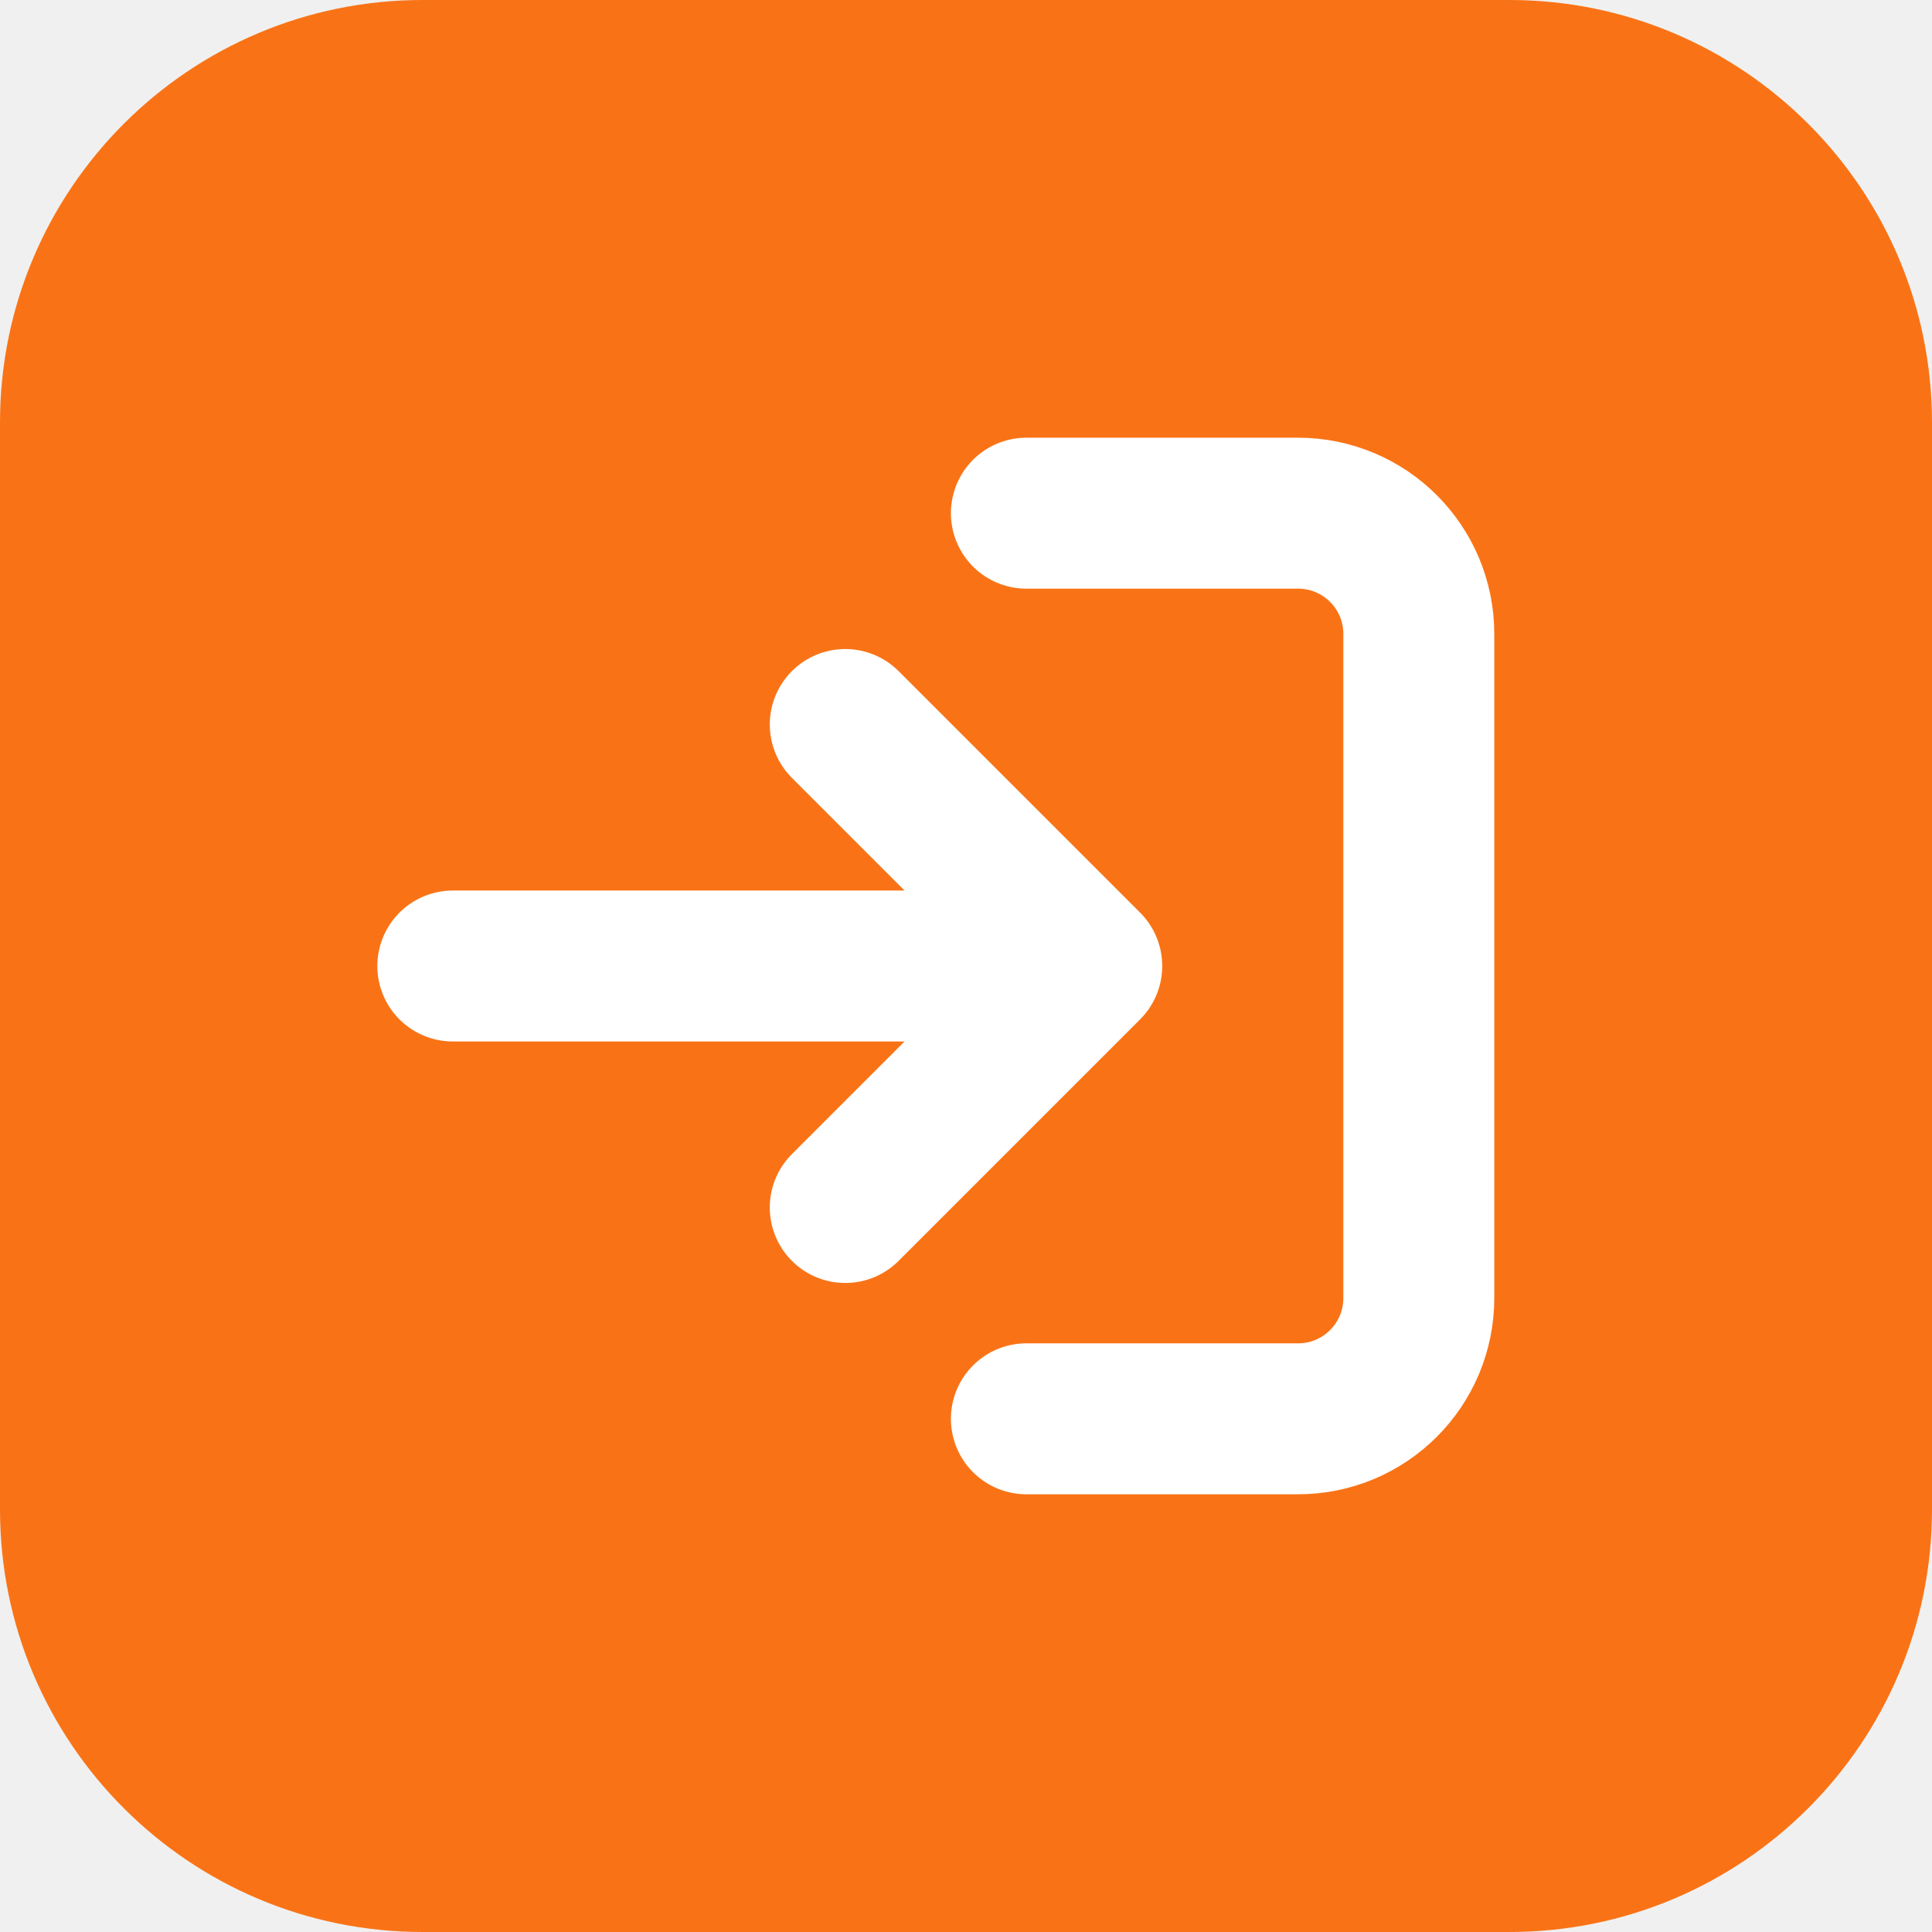
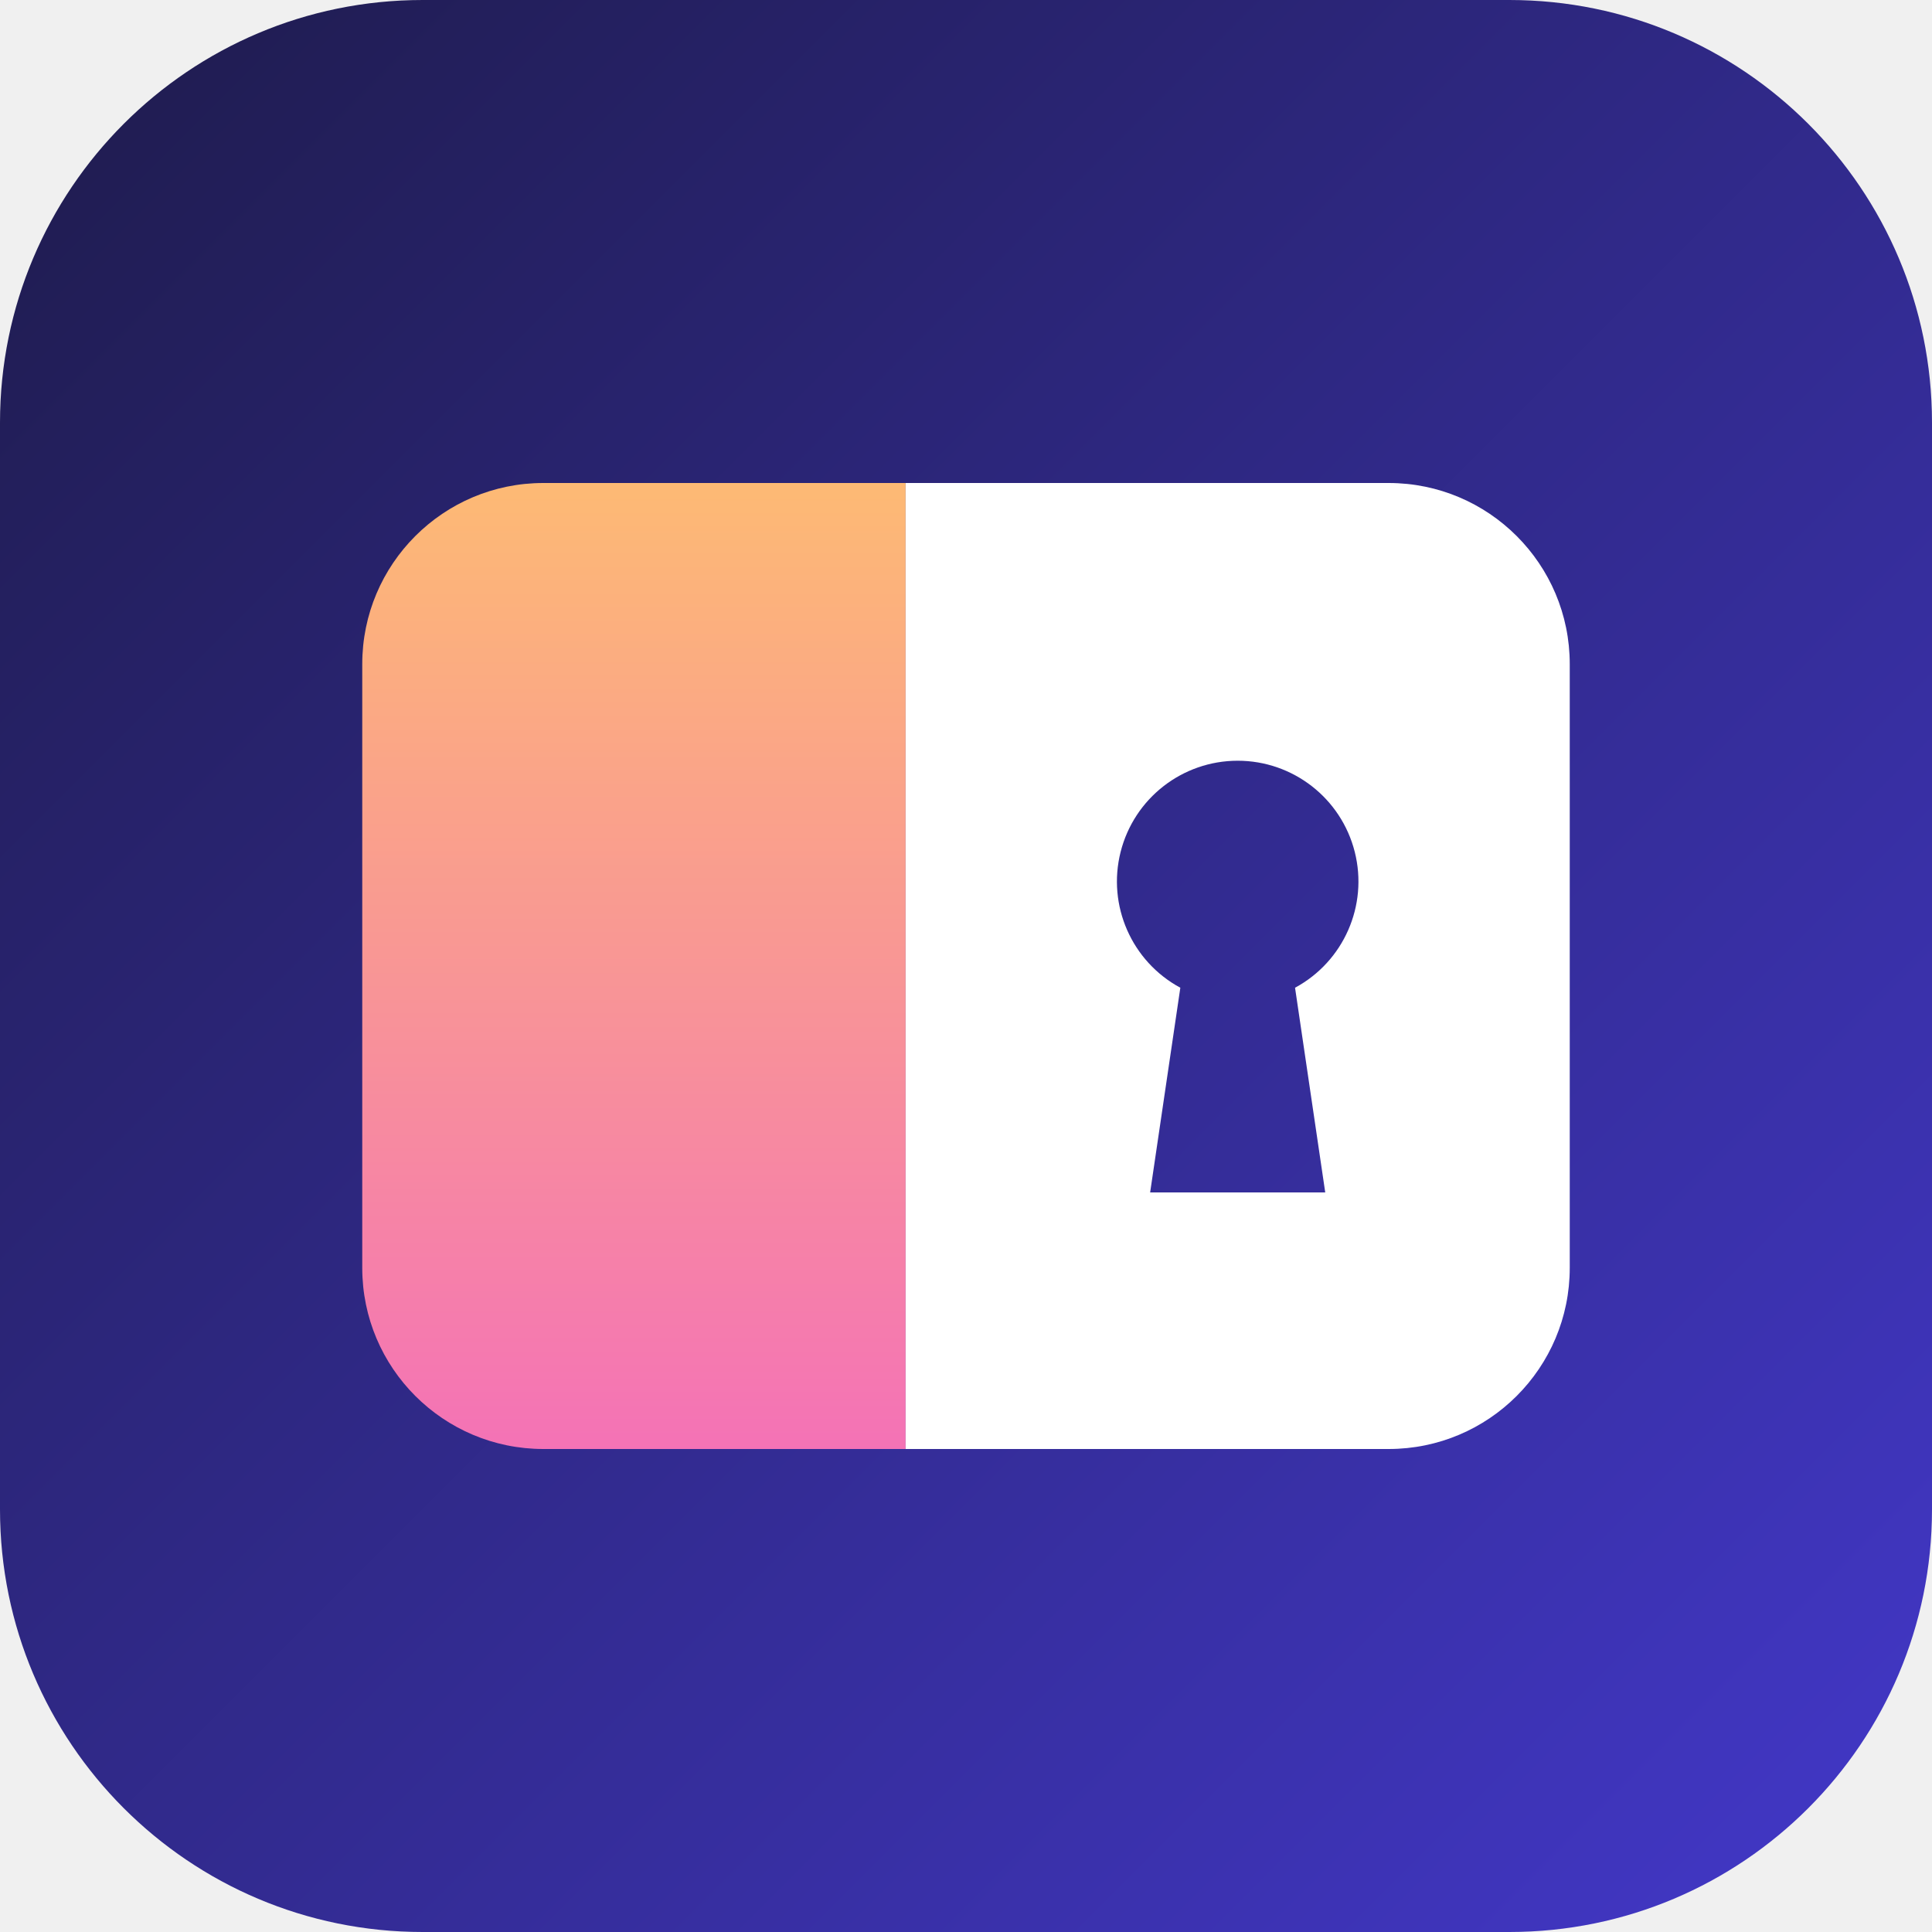
- <svg xmlns="http://www.w3.org/2000/svg" viewBox="0 0 64 64" fill="none">
-   <rect width="64" height="64" rx="14" fill="#F97316" />
-   <path d="M34 17h9a4 4 0 0 1 4 4v22a4 4 0 0 1-4 4h-9" stroke="#fff" stroke-width="5" stroke-linecap="round" stroke-linejoin="round" />
-   <path d="M15 32h20M28 24l8 8-8 8" stroke="#fff" stroke-width="5" stroke-linecap="round" stroke-linejoin="round" />
+ <svg xmlns="http://www.w3.org/2000/svg" viewBox="0 0 64 64">
+   <defs>
+     <linearGradient id="ls-bg" x1="0" y1="0" x2="1" y2="1">
+       <stop offset="0" stop-color="#1E1B4B" />
+       <stop offset="1" stop-color="#4338CA" />
+     </linearGradient>
+     <linearGradient id="ls-hero" x1="0" y1="0" x2="0" y2="1">
+       <stop offset="0" stop-color="#FDBA74" />
+       <stop offset="1" stop-color="#F472B6" />
+     </linearGradient>
+   </defs>
+   <rect width="64" height="64" rx="14" fill="url(#ls-bg)" />
+   <path fill="url(#ls-hero)" d="M18 16h12v32H18a6 6 0 0 1-6-6V22a6 6 0 0 1 6-6z" />
+   <path fill="#fff" fill-rule="evenodd" d="M30 16h16a6 6 0 0 1 6 6v20a6 6 0 0 1-6 6H30zM39.10 32.72A4 4 0 1 1 42.90 32.72L43.90 39.5H38.10Z" />
</svg>
